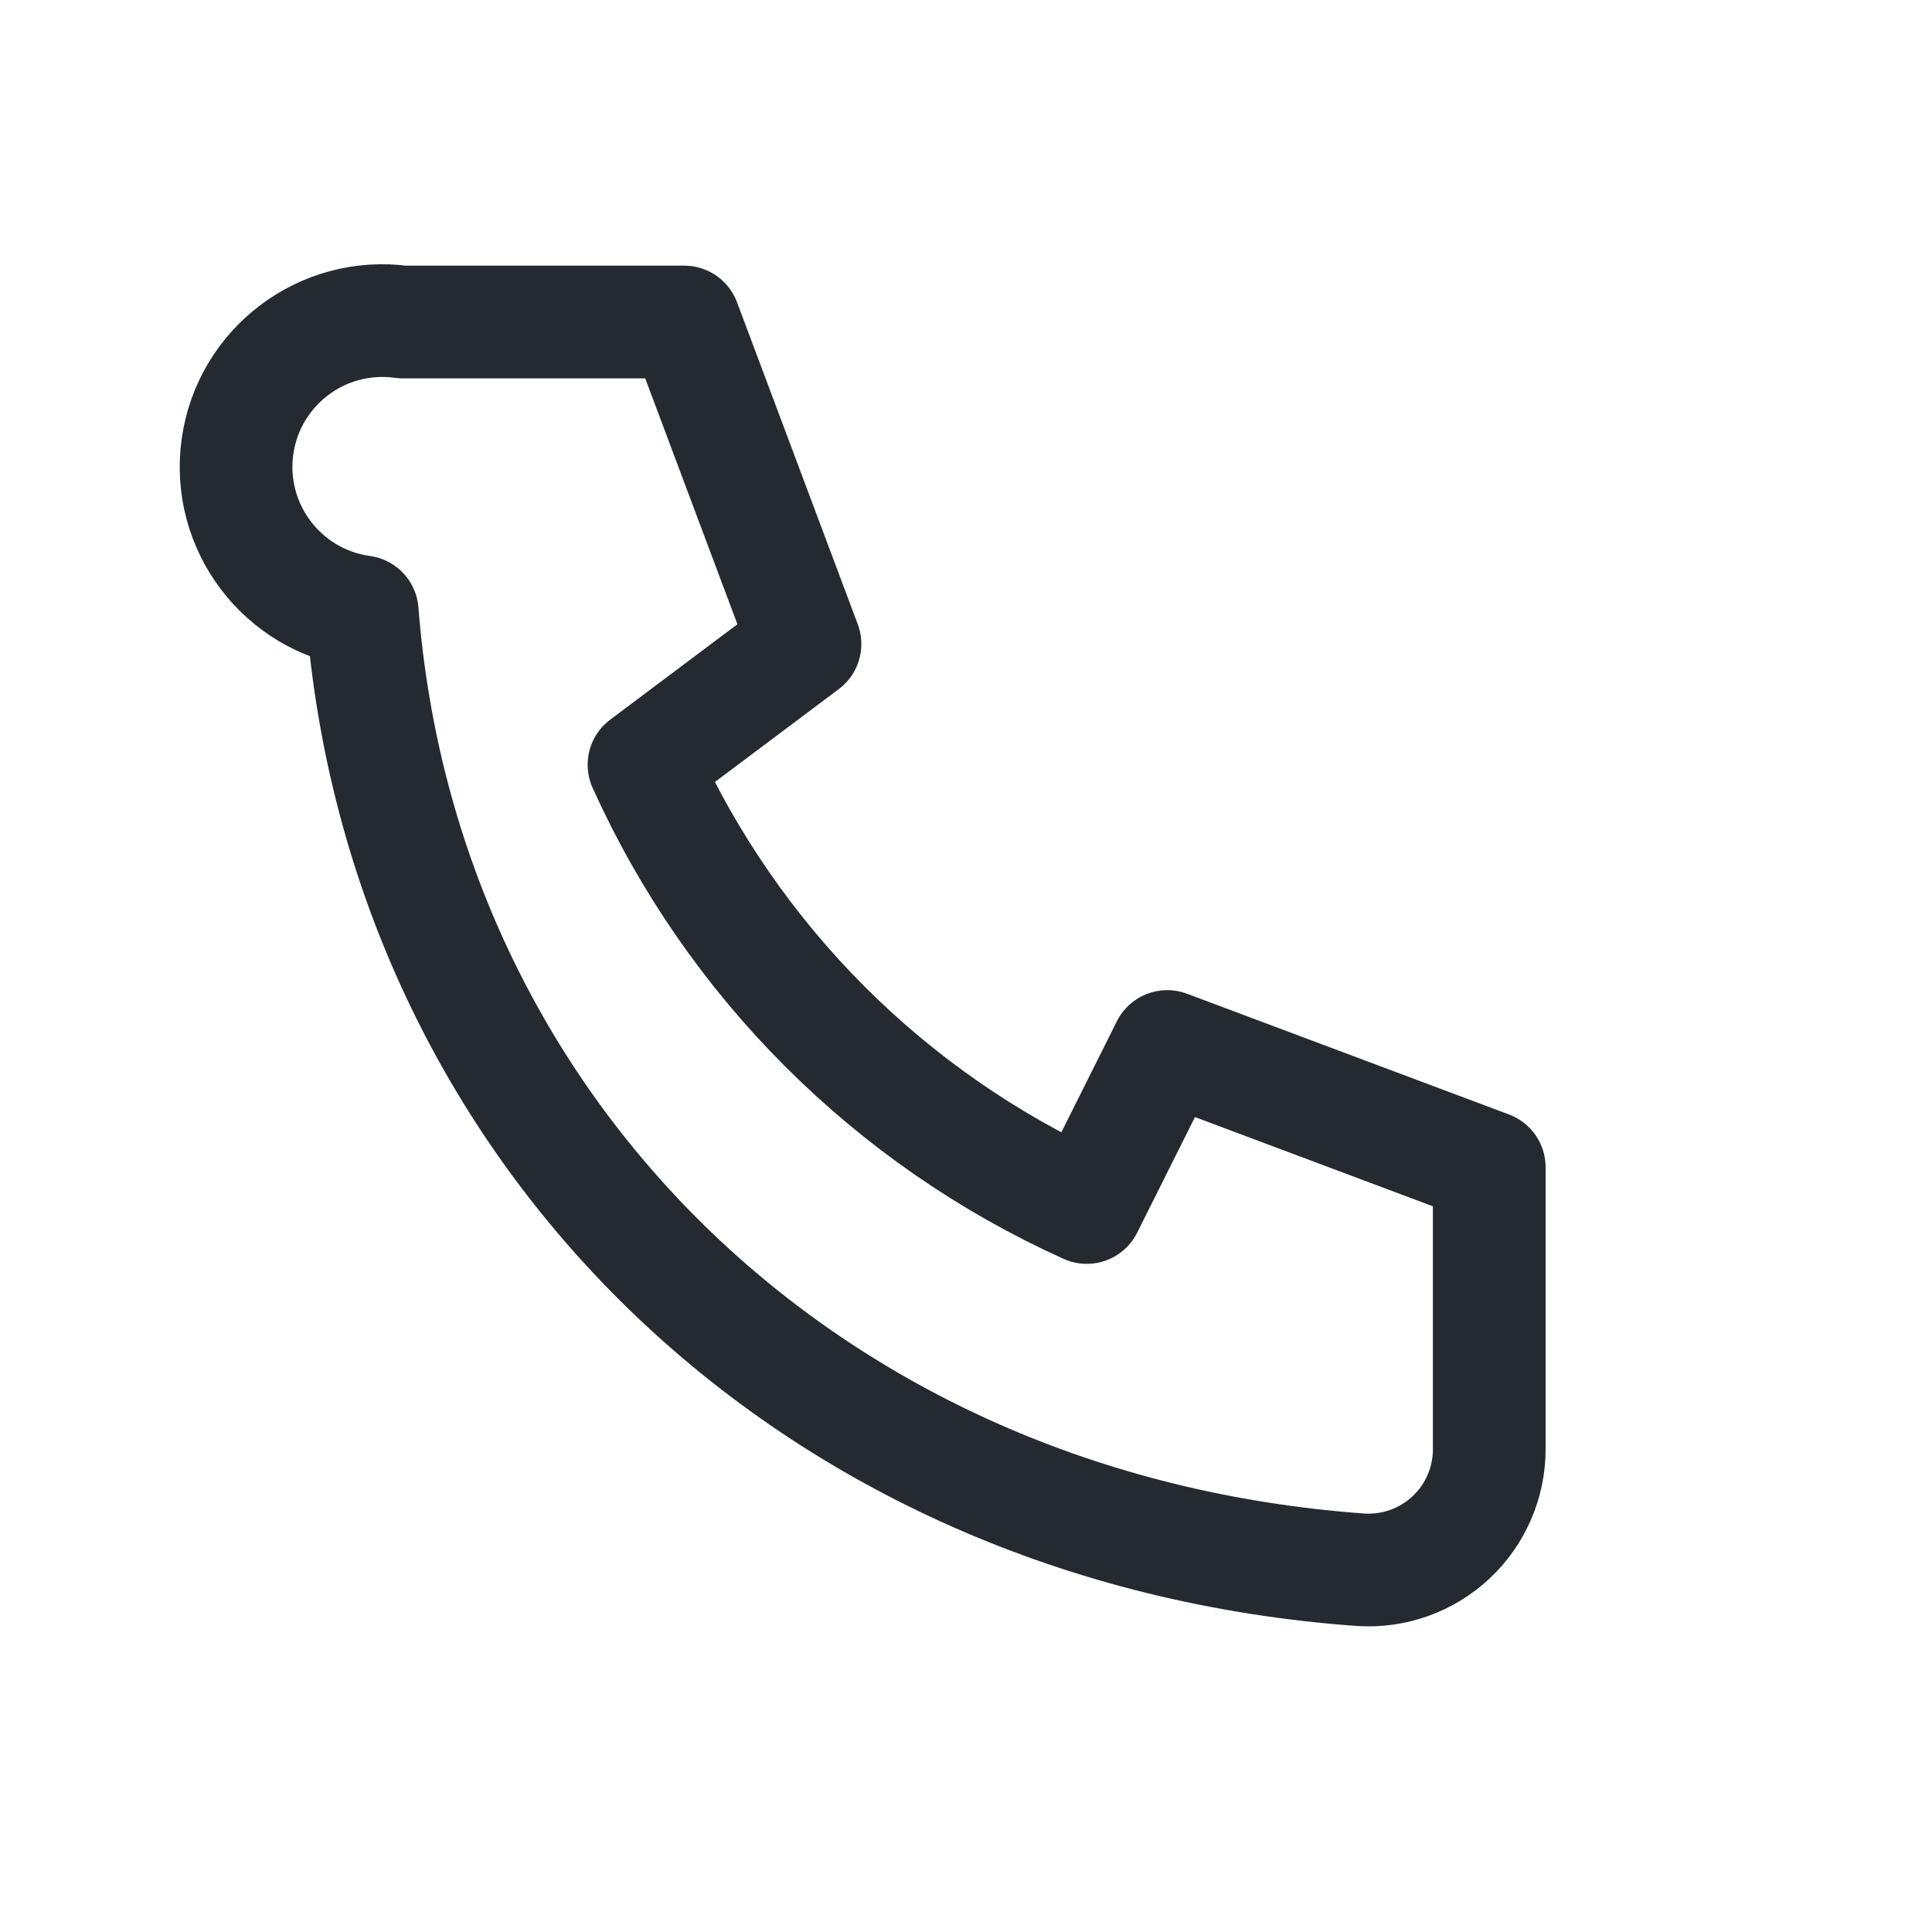
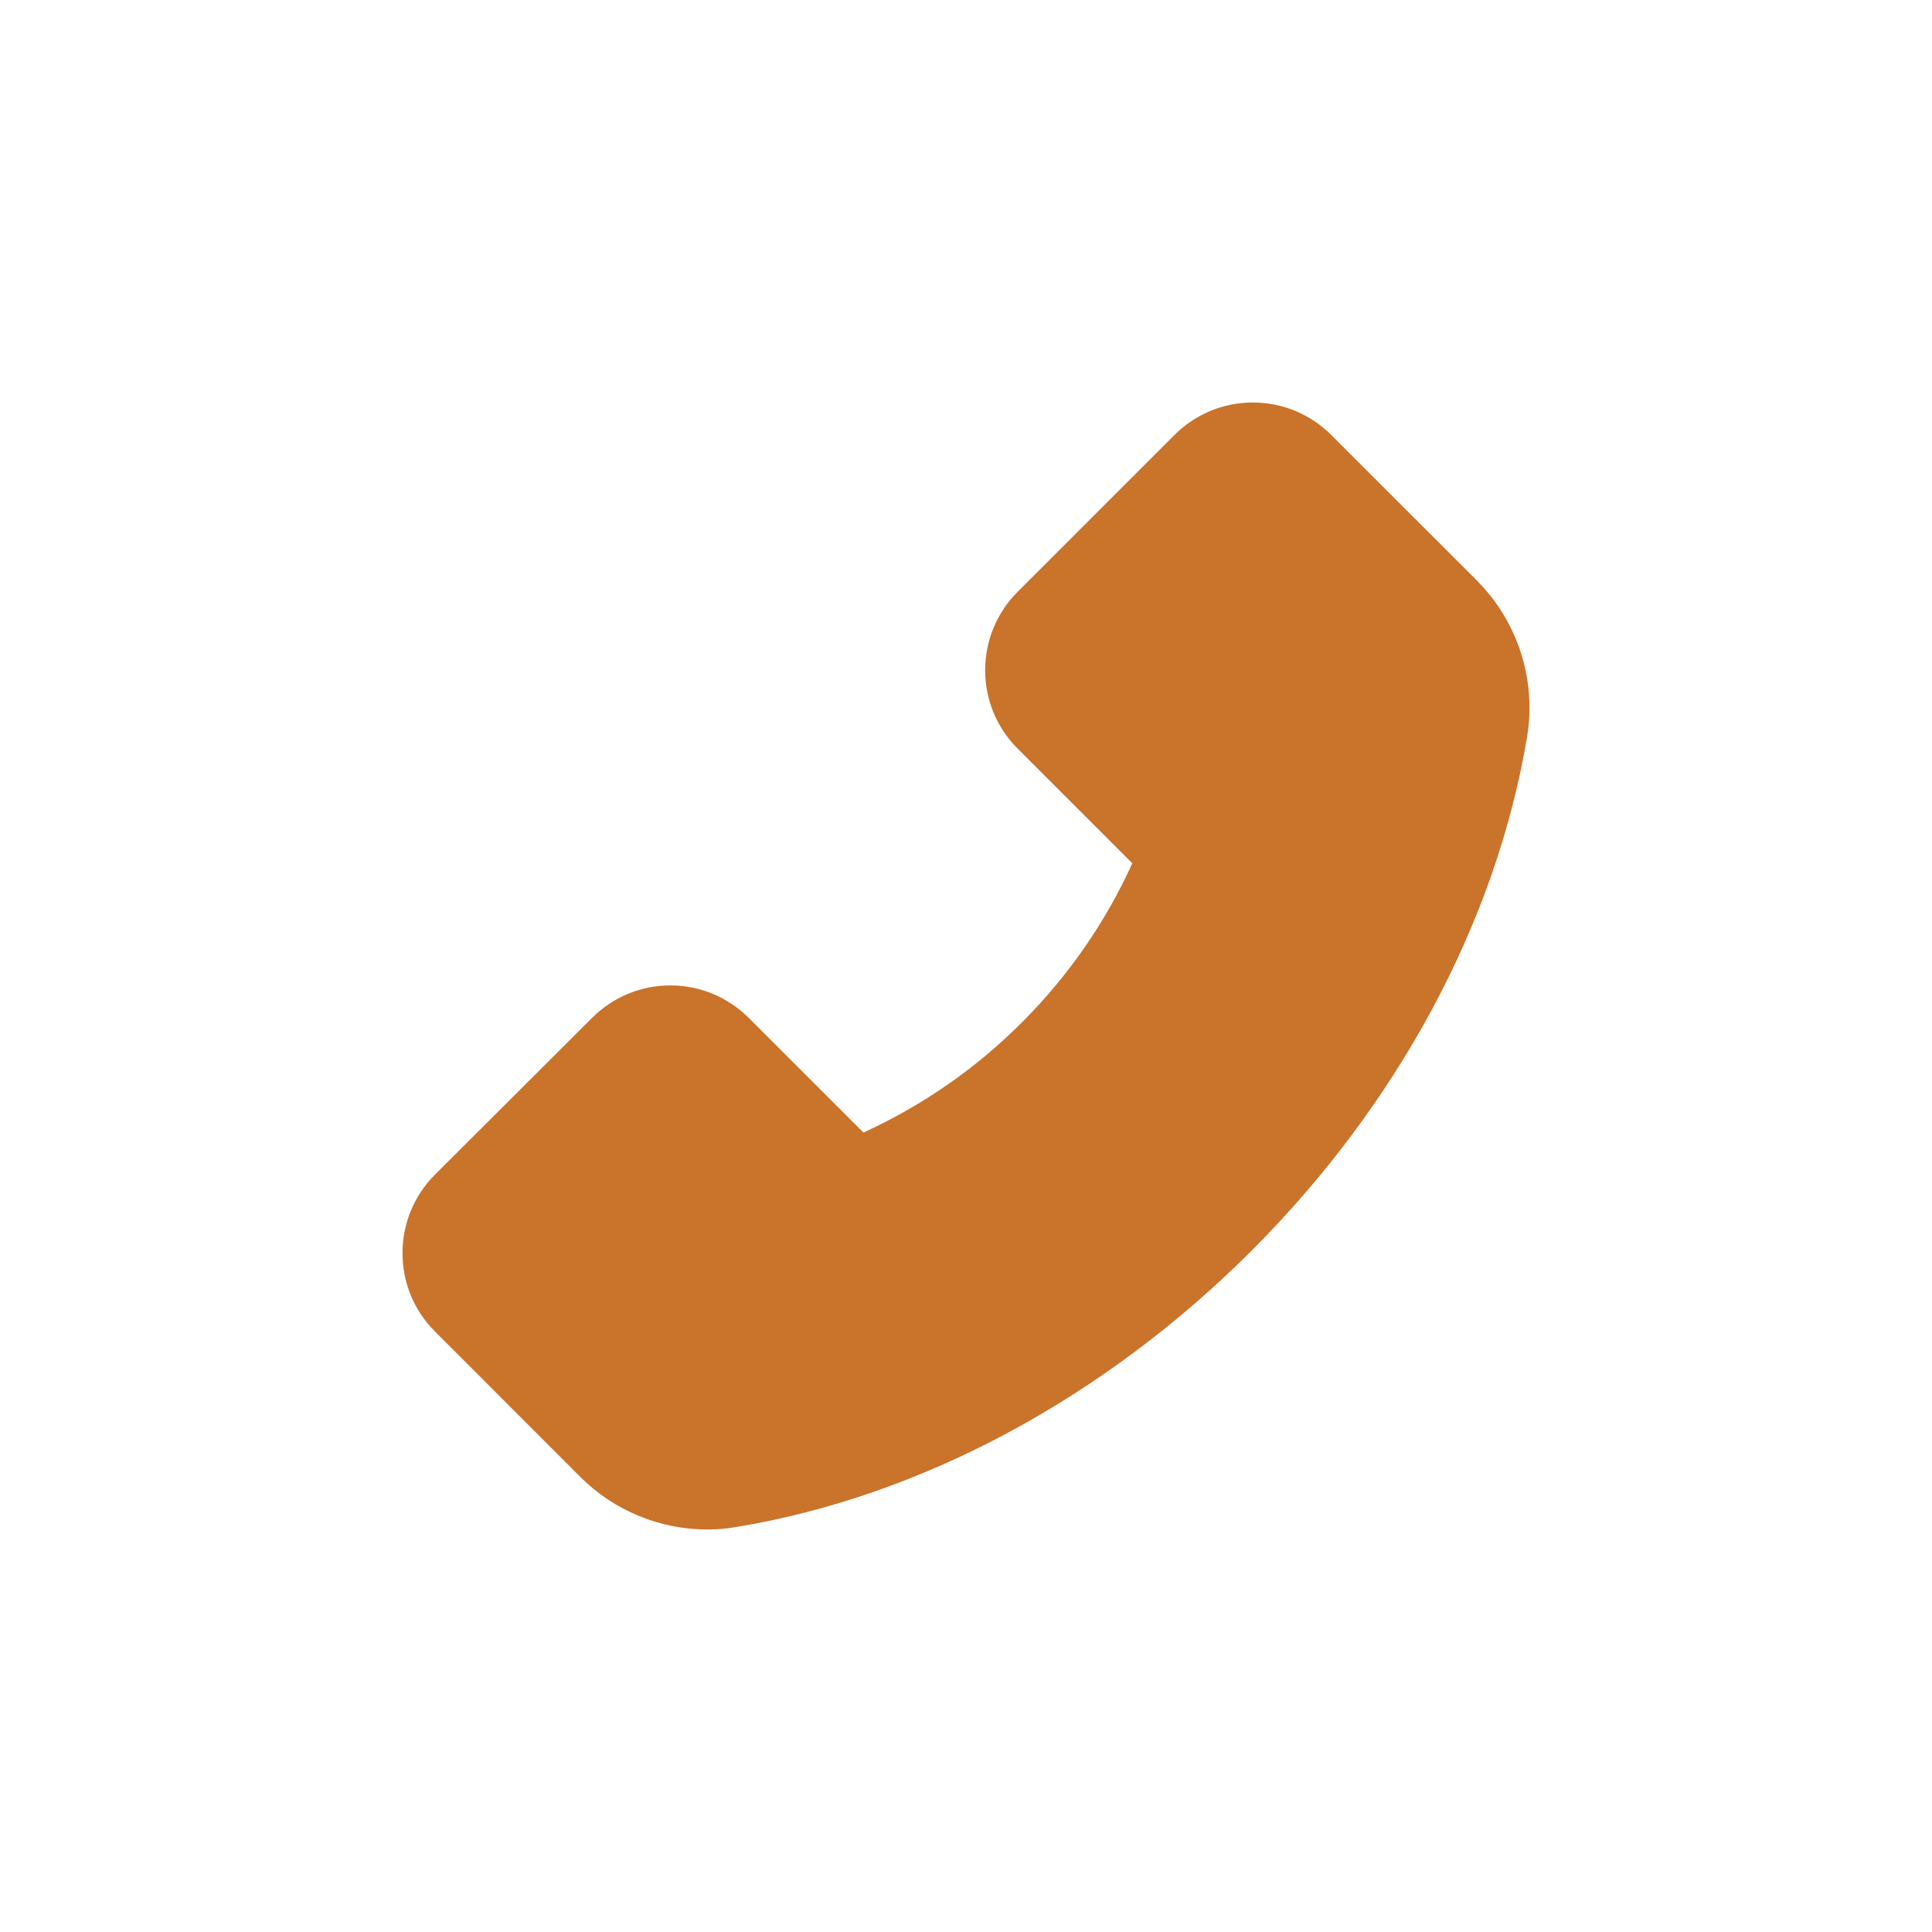
- <svg xmlns="http://www.w3.org/2000/svg" width="18" height="18" viewBox="0 0 24 24" fill="none">
-   <path d="M5 4h3.5l1.5 4-2 1.5a11 11 0 0 0 5.5 5.5L14.5 13l4 1.5V18a1.5 1.5 0 0 1-1.6 1.5C10 19 5 14 4.5 7.6A1.5 1.5 0 0 1 5 4Z" stroke="#252A31" stroke-width="1.4" stroke-linejoin="round" />
+ <svg xmlns="http://www.w3.org/2000/svg" preserveAspectRatio="none" overflow="visible" style="display: block;" width="24" height="24" viewBox="0 0 24 24" fill="none">
+   <g id="phone-fill 1">
+     <path id="Vector" d="M18.347 7.212L16.538 5.404C16.278 5.144 15.93 5 15.564 5C15.196 5 14.849 5.144 14.589 5.404L12.642 7.351C12.382 7.611 12.238 7.96 12.238 8.325C12.238 8.694 12.382 9.04 12.642 9.3L14.066 10.724C13.731 11.461 13.271 12.124 12.698 12.697C12.127 13.271 11.463 13.731 10.726 14.069L9.302 12.646C9.042 12.386 8.694 12.241 8.328 12.241C7.96 12.241 7.613 12.386 7.353 12.646L5.404 14.591C5.144 14.851 5 15.199 5 15.566C5 15.935 5.144 16.282 5.404 16.541L7.21 18.348C7.625 18.764 8.198 19 8.785 19C8.909 19 9.028 18.99 9.146 18.969C11.436 18.592 13.707 17.374 15.541 15.543C17.372 13.713 18.589 11.443 18.971 9.146C19.086 8.444 18.854 7.722 18.347 7.212Z" fill="#CA732B" />
+   </g>
</svg>
